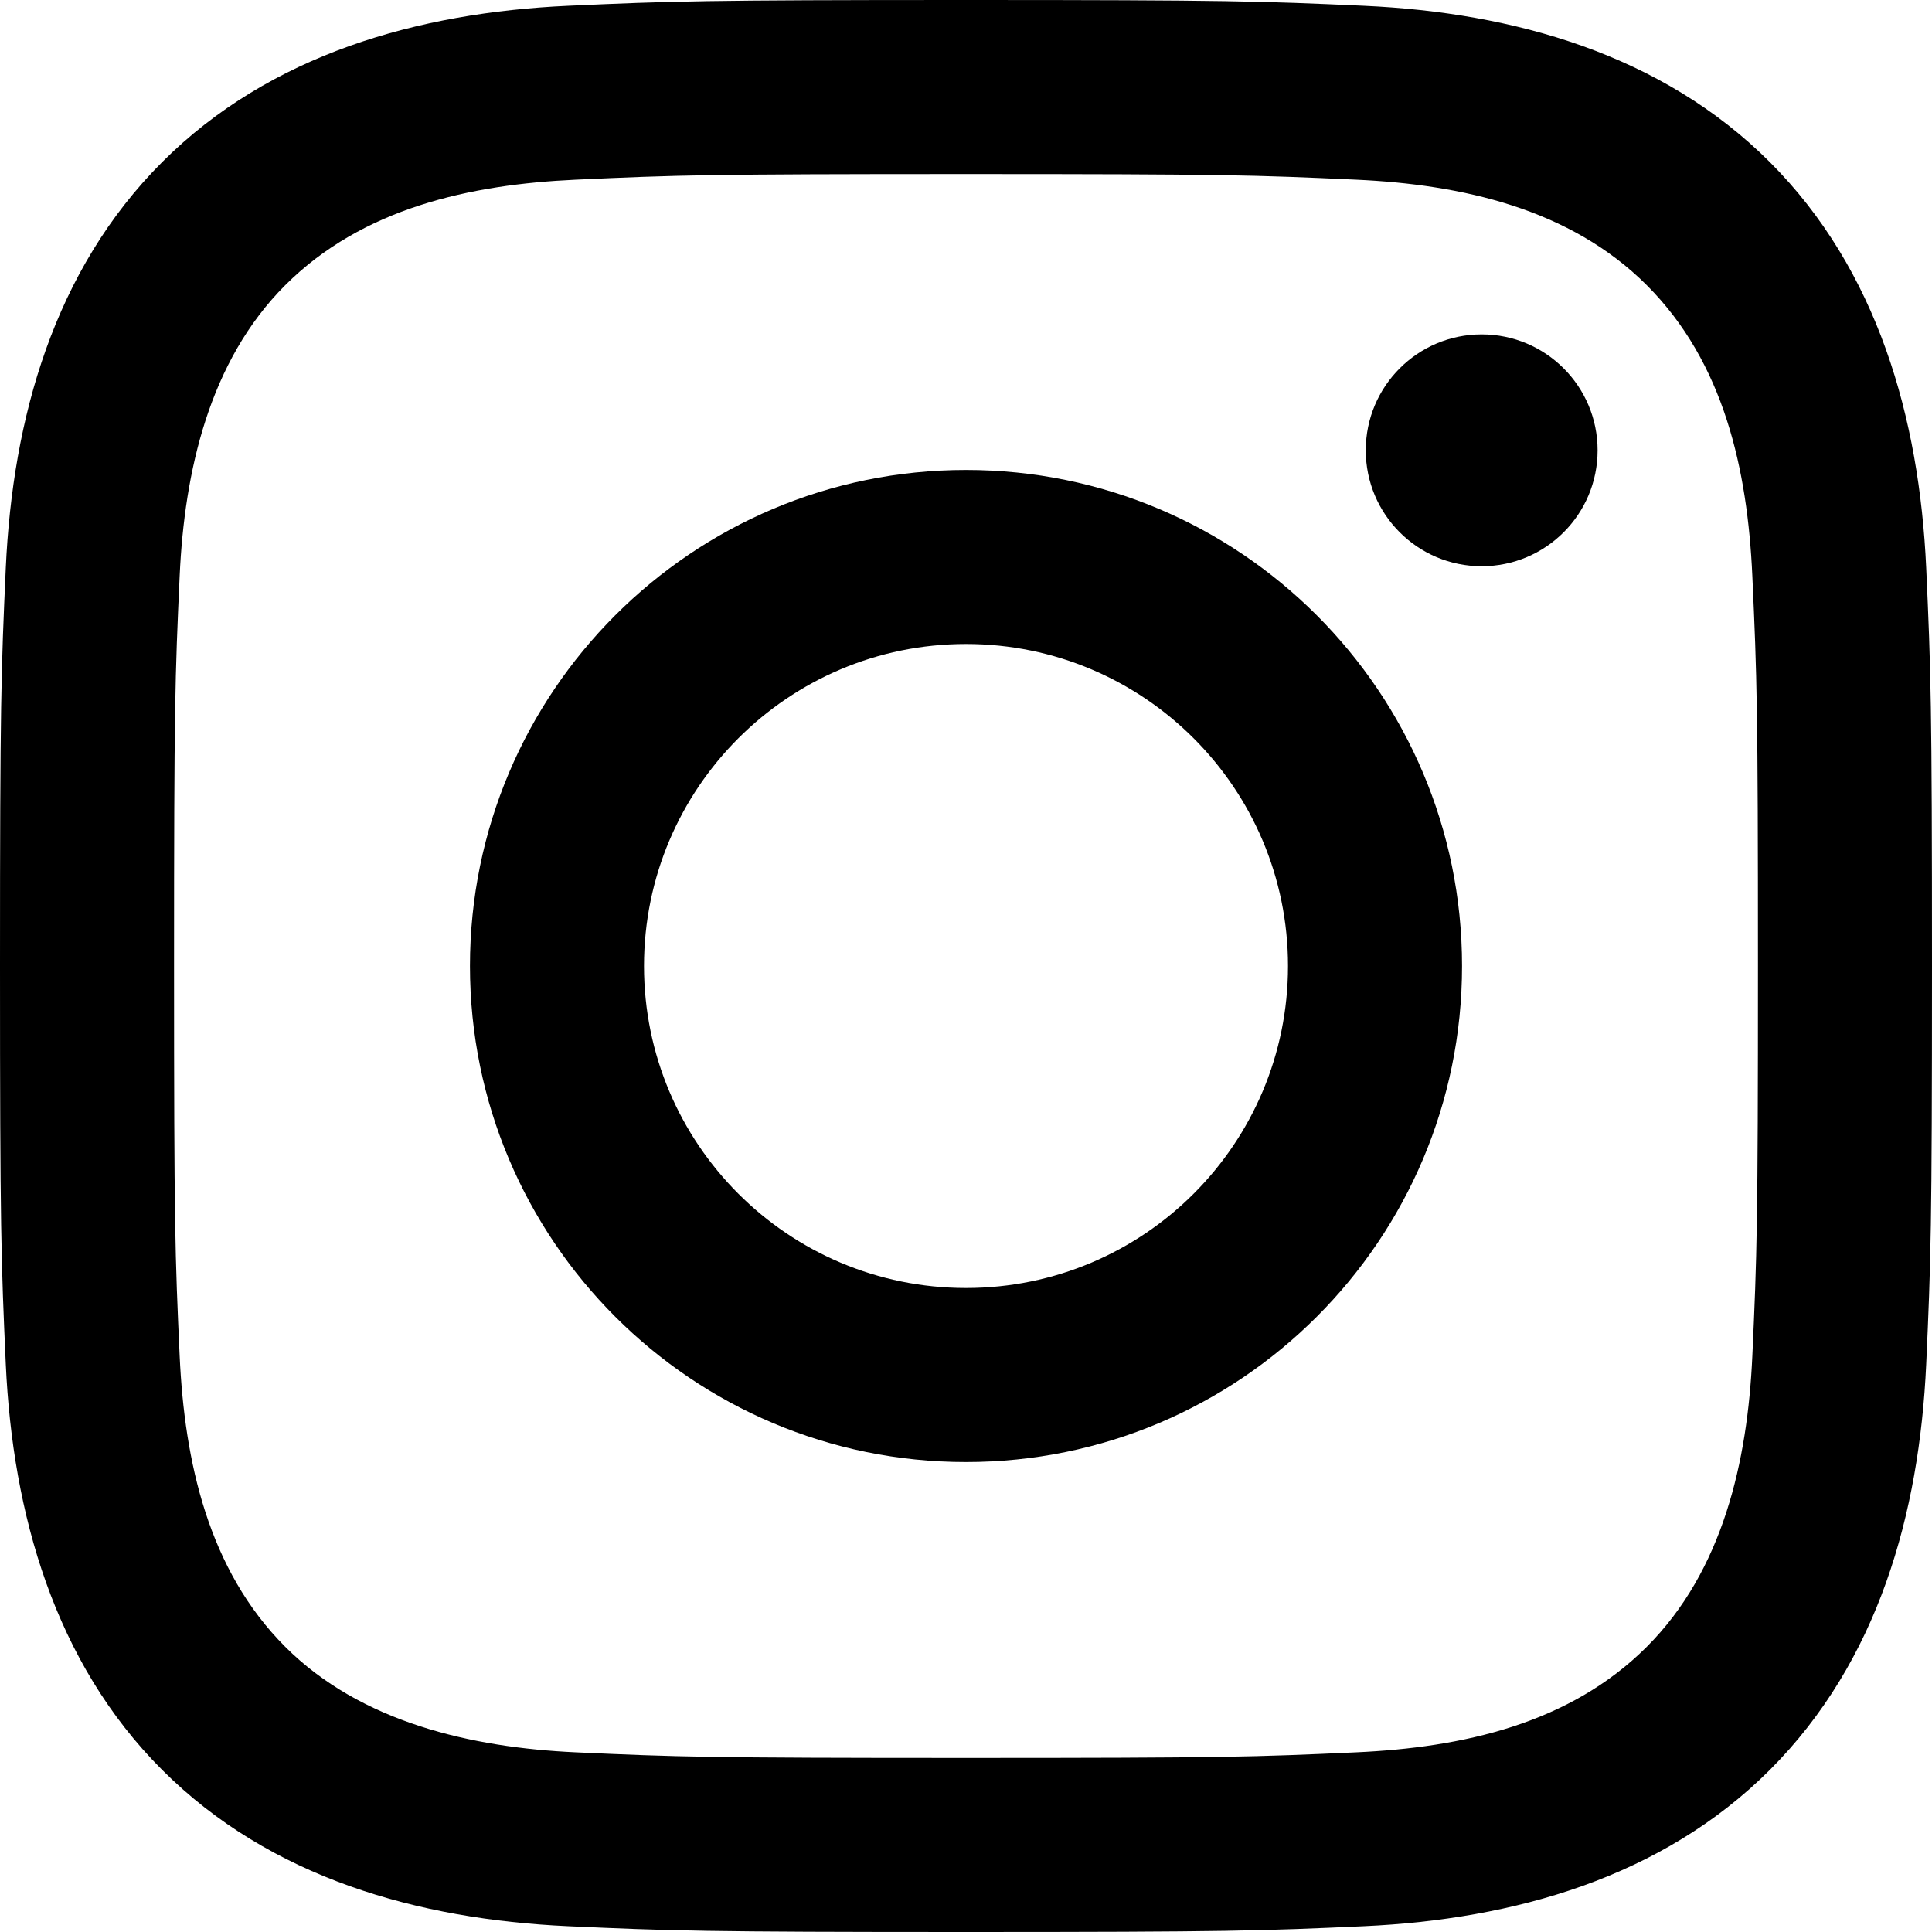
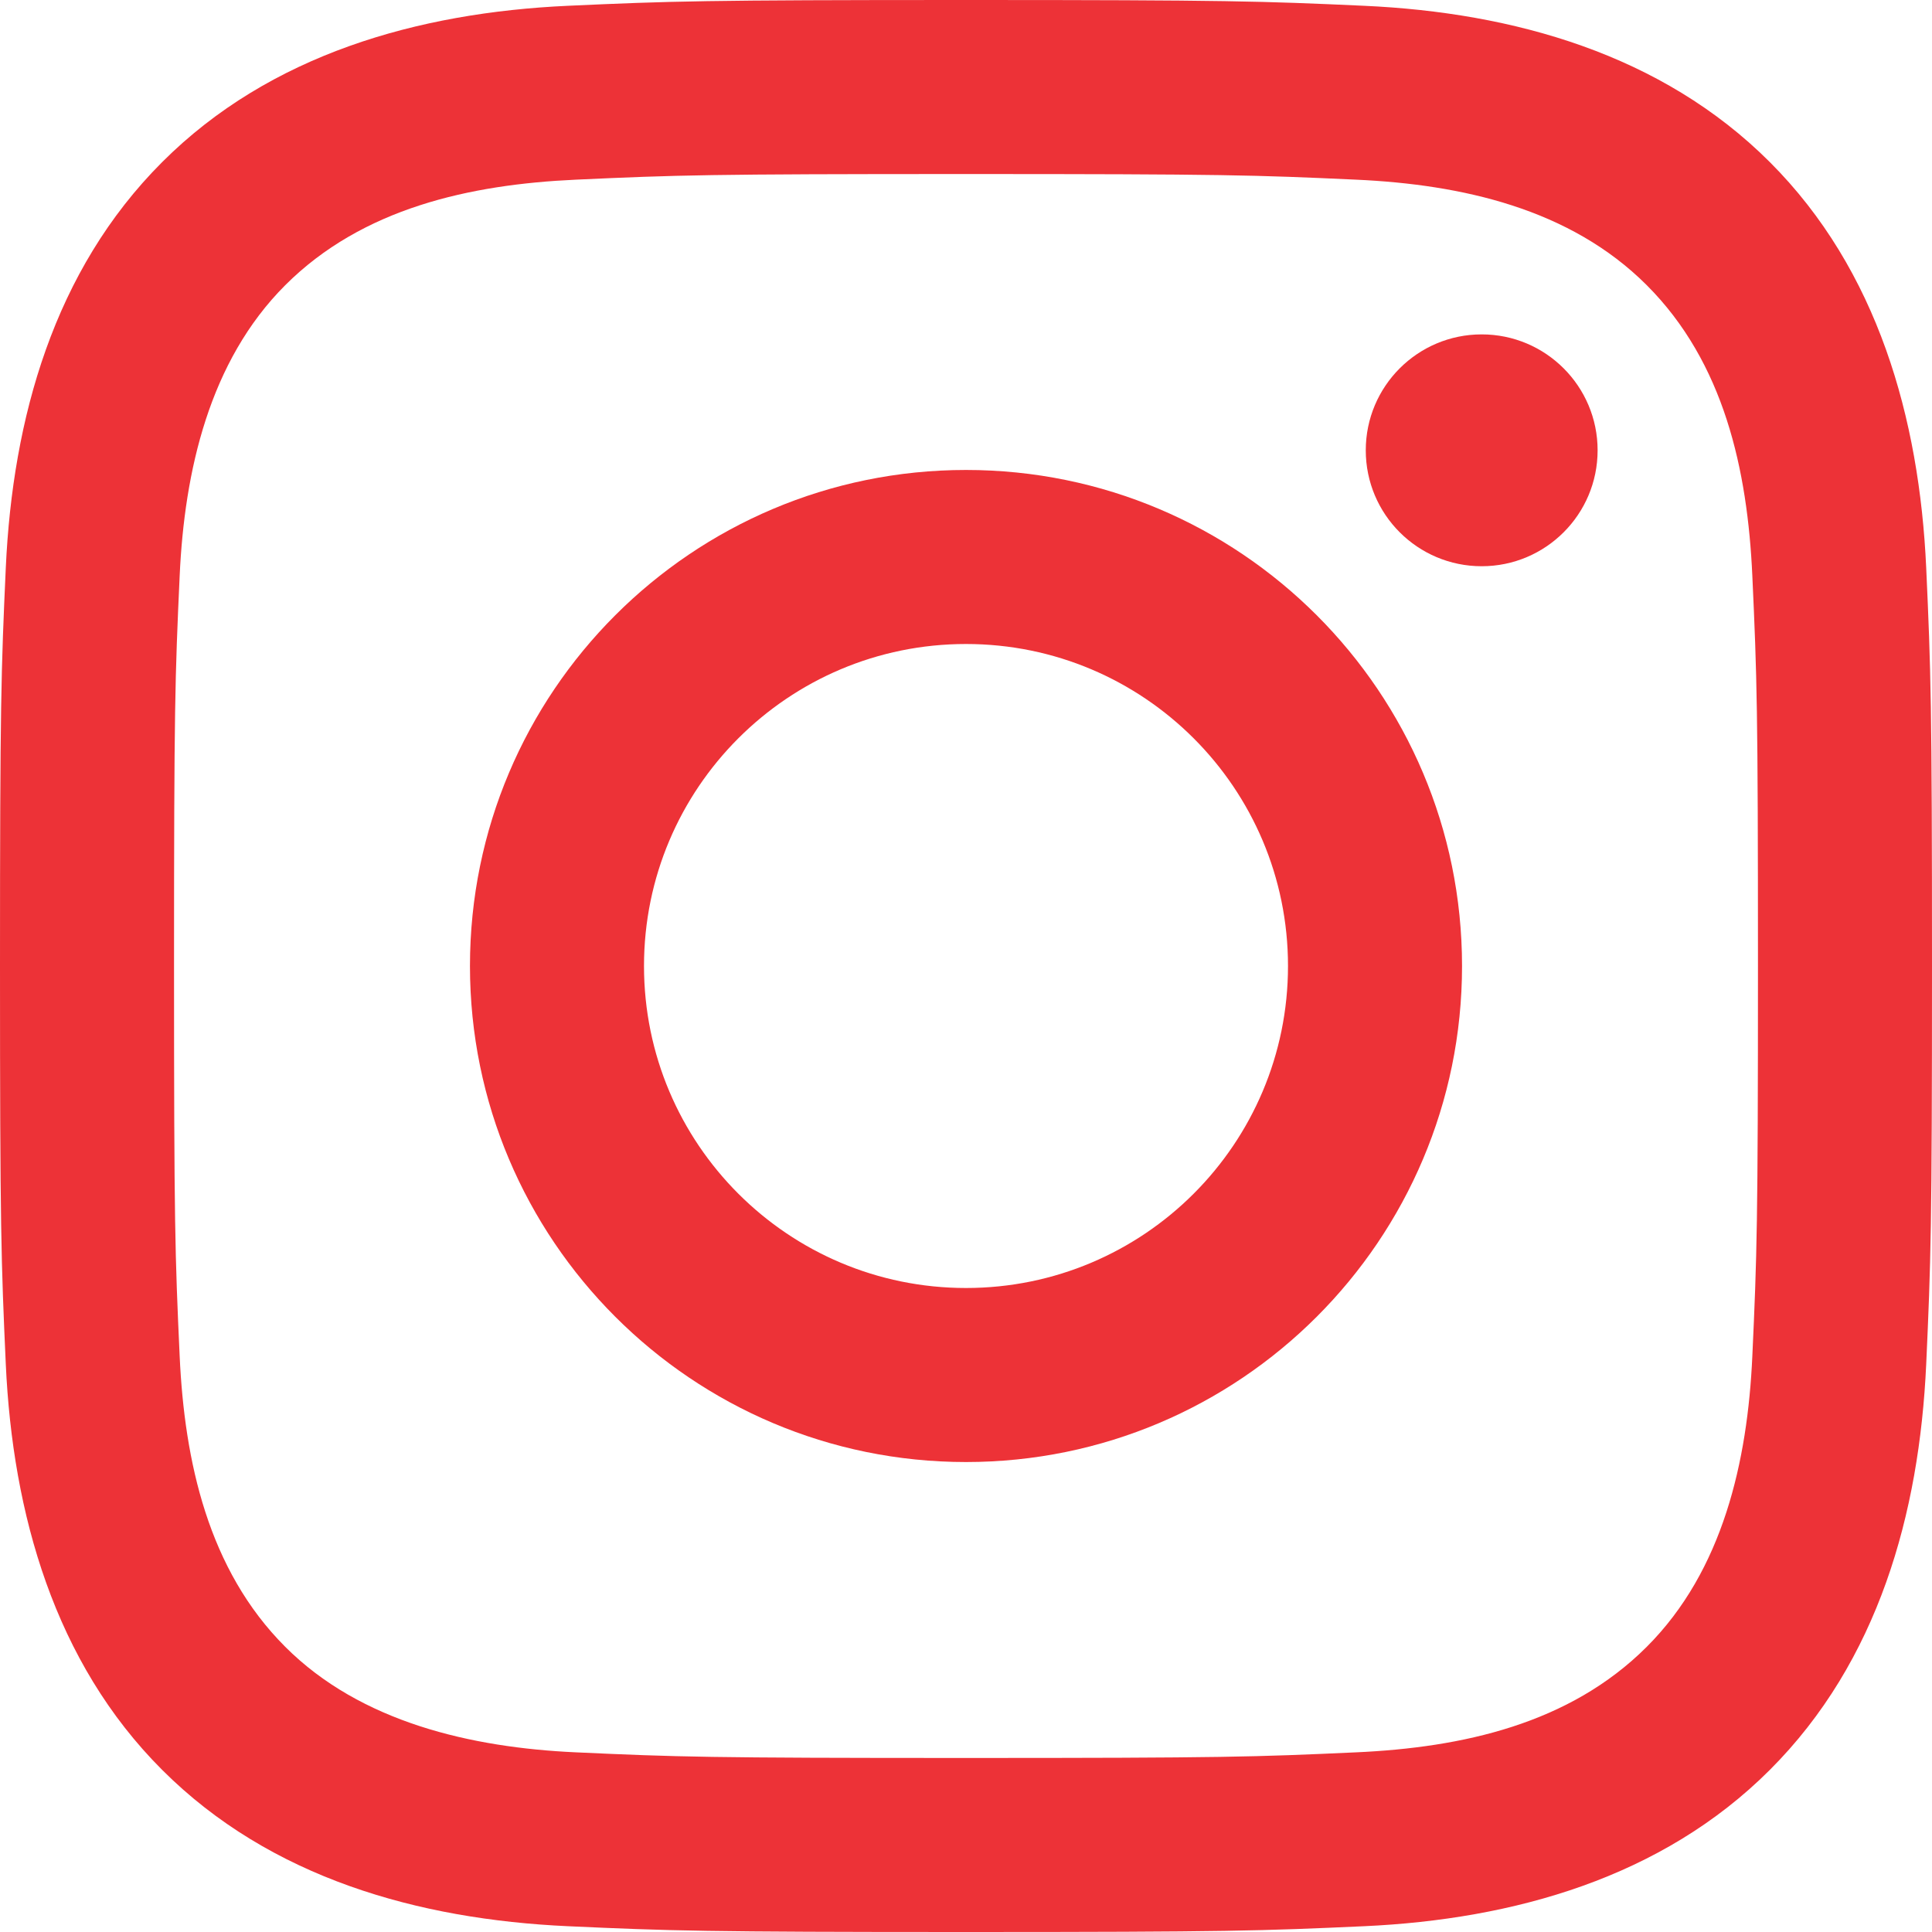
- <svg xmlns="http://www.w3.org/2000/svg" version="1.1" id="Capa_1" x="0px" y="0px" viewBox="0 0 24 24" style="enable-background:new 0 0 24 24;" xml:space="preserve" width="512" height="512">
-   <g>
-     <path d="M12,2.162c3.204,0,3.584,0.012,4.849,0.07c1.308,0.06,2.655,0.358,3.608,1.311c0.962,0.962,1.251,2.296,1.311,3.608   c0.058,1.265,0.07,1.645,0.07,4.849c0,3.204-0.012,3.584-0.07,4.849c-0.059,1.301-0.364,2.661-1.311,3.608   c-0.962,0.962-2.295,1.251-3.608,1.311c-1.265,0.058-1.645,0.07-4.849,0.07s-3.584-0.012-4.849-0.07   c-1.291-0.059-2.669-0.371-3.608-1.311c-0.957-0.957-1.251-2.304-1.311-3.608c-0.058-1.265-0.07-1.645-0.07-4.849   c0-3.204,0.012-3.584,0.07-4.849c0.059-1.296,0.367-2.664,1.311-3.608c0.96-0.96,2.299-1.251,3.608-1.311   C8.416,2.174,8.796,2.162,12,2.162 M12,0C8.741,0,8.332,0.014,7.052,0.072C5.197,0.157,3.355,0.673,2.014,2.014   C0.668,3.36,0.157,5.198,0.072,7.052C0.014,8.332,0,8.741,0,12c0,3.259,0.014,3.668,0.072,4.948c0.085,1.853,0.603,3.7,1.942,5.038   c1.345,1.345,3.186,1.857,5.038,1.942C8.332,23.986,8.741,24,12,24c3.259,0,3.668-0.014,4.948-0.072   c1.854-0.085,3.698-0.602,5.038-1.942c1.347-1.347,1.857-3.184,1.942-5.038C23.986,15.668,24,15.259,24,12   c0-3.259-0.014-3.668-0.072-4.948c-0.085-1.855-0.602-3.698-1.942-5.038c-1.343-1.343-3.189-1.858-5.038-1.942   C15.668,0.014,15.259,0,12,0z" />
-     <path d="M12,5.838c-3.403,0-6.162,2.759-6.162,6.162c0,3.403,2.759,6.162,6.162,6.162s6.162-2.759,6.162-6.162   C18.162,8.597,15.403,5.838,12,5.838z M12,16c-2.209,0-4-1.791-4-4s1.791-4,4-4s4,1.791,4,4S14.209,16,12,16z" />
-     <circle cx="18.406" cy="5.594" r="1.44" />
-   </g>
+ <svg xmlns="http://www.w3.org/2000/svg" width="75" height="75" viewBox="0 0 75 75" fill="none">
+   <path d="M37.5 6.756C47.513 6.756 48.7 6.794 52.653 6.975C56.741 7.162 60.95 8.094 63.928 11.072C66.934 14.078 67.838 18.247 68.025 22.347C68.206 26.3 68.244 27.488 68.244 37.5C68.244 47.513 68.206 48.7 68.025 52.653C67.841 56.719 66.888 60.969 63.928 63.928C60.922 66.934 56.756 67.838 52.653 68.025C48.7 68.206 47.513 68.244 37.5 68.244C27.488 68.244 26.3 68.206 22.347 68.025C18.312 67.841 14.006 66.866 11.072 63.928C8.081 60.938 7.162 56.728 6.975 52.653C6.794 48.7 6.756 47.513 6.756 37.5C6.756 27.488 6.794 26.3 6.975 22.347C7.159 18.297 8.122 14.022 11.072 11.072C14.072 8.072 18.256 7.162 22.347 6.975C26.3 6.794 27.488 6.756 37.5 6.756ZM37.5 0C27.316 0 26.038 0.044 22.038 0.225C16.241 0.491 10.484 2.103 6.294 6.294C2.087 10.5 0.491 16.244 0.225 22.038C0.044 26.038 0 27.316 0 37.5C0 47.684 0.044 48.962 0.225 52.962C0.491 58.753 2.109 64.525 6.294 68.706C10.497 72.909 16.25 74.509 22.038 74.775C26.038 74.956 27.316 75 37.5 75C47.684 75 48.962 74.956 52.962 74.775C58.756 74.509 64.519 72.894 68.706 68.706C72.916 64.497 74.509 58.756 74.775 52.962C74.956 48.962 75 47.684 75 37.5C75 27.316 74.956 26.038 74.775 22.038C74.509 16.241 72.894 10.481 68.706 6.294C64.509 2.097 58.741 0.487 52.962 0.225C48.962 0.044 47.684 0 37.5 0Z" fill="#ED3237" />
+   <path d="M37.5 18.244C26.866 18.244 18.244 26.866 18.244 37.5C18.244 48.134 26.866 56.756 37.5 56.756C48.134 56.756 56.756 48.134 56.756 37.5C56.756 26.866 48.134 18.244 37.5 18.244ZM37.5 50C30.597 50 25 44.403 25 37.5C25 30.597 30.597 25 37.5 25C44.403 25 50 30.597 50 37.5C50 44.403 44.403 50 37.5 50Z" fill="#ED3237" />
+   <path d="M57.519 21.981C60.004 21.981 62.019 19.967 62.019 17.481C62.019 14.996 60.004 12.981 57.519 12.981C55.033 12.981 53.019 14.996 53.019 17.481C53.019 19.967 55.033 21.981 57.519 21.981Z" fill="#ED3237" />
</svg>
